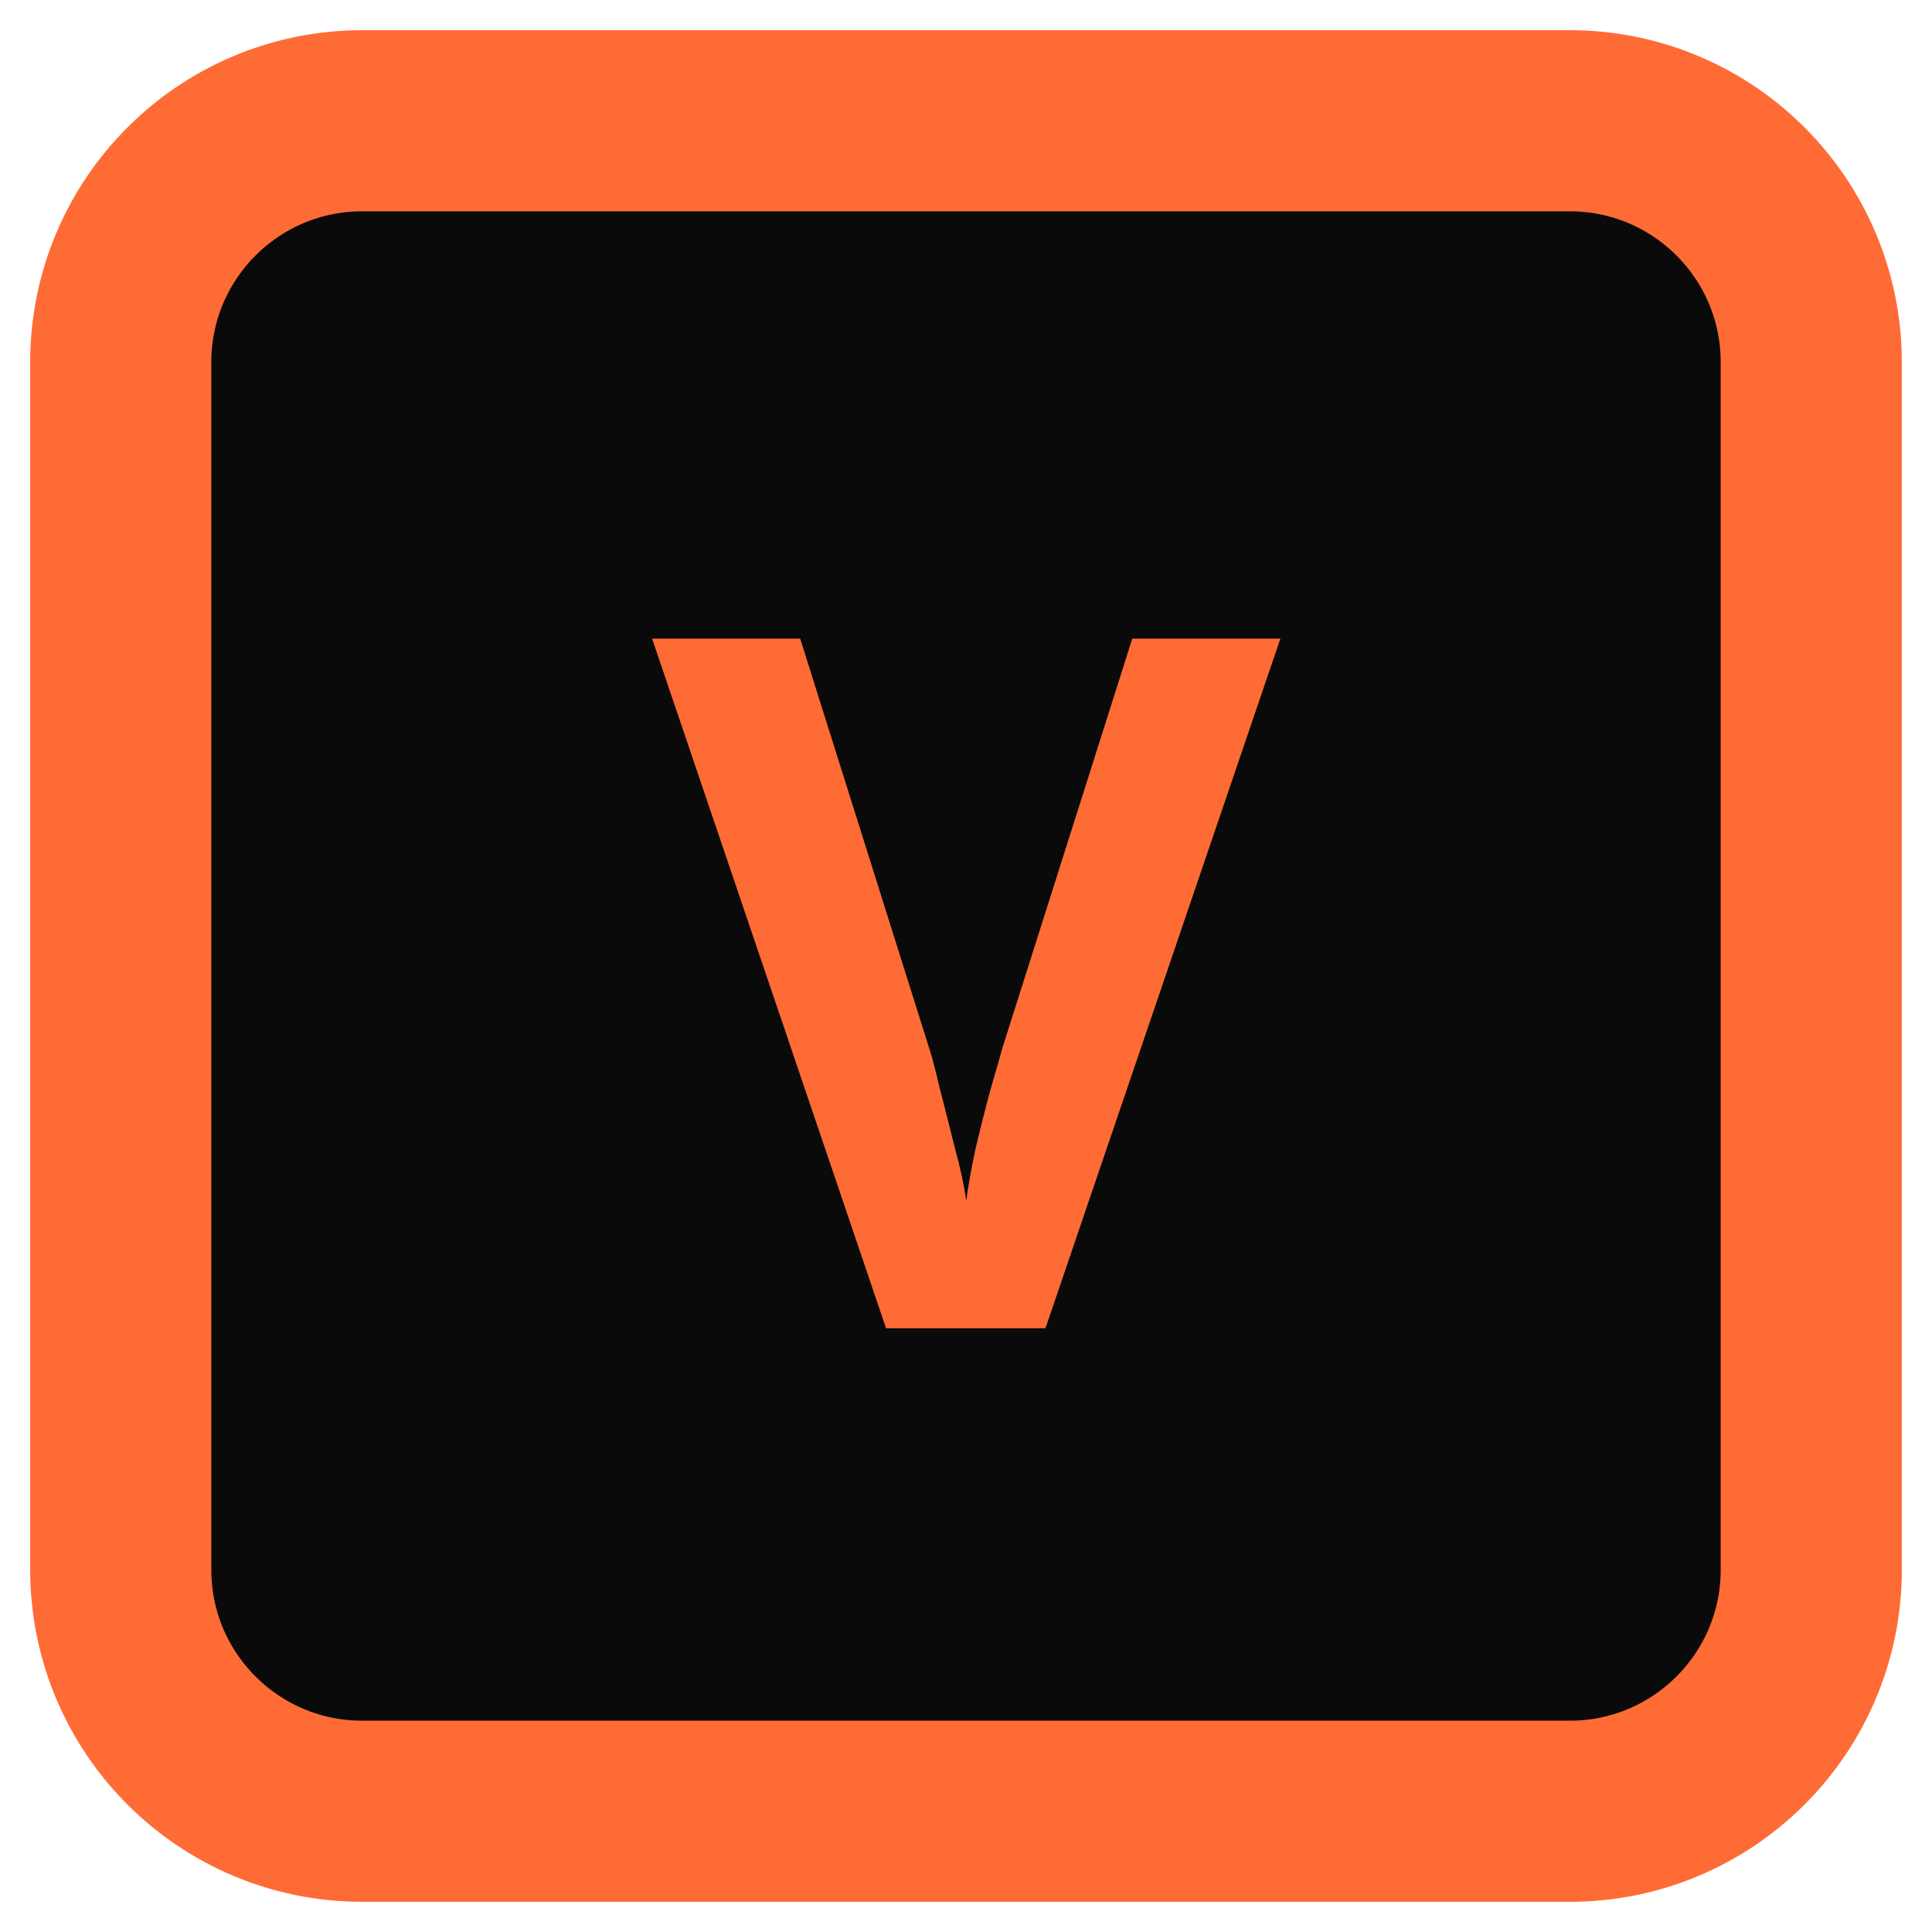
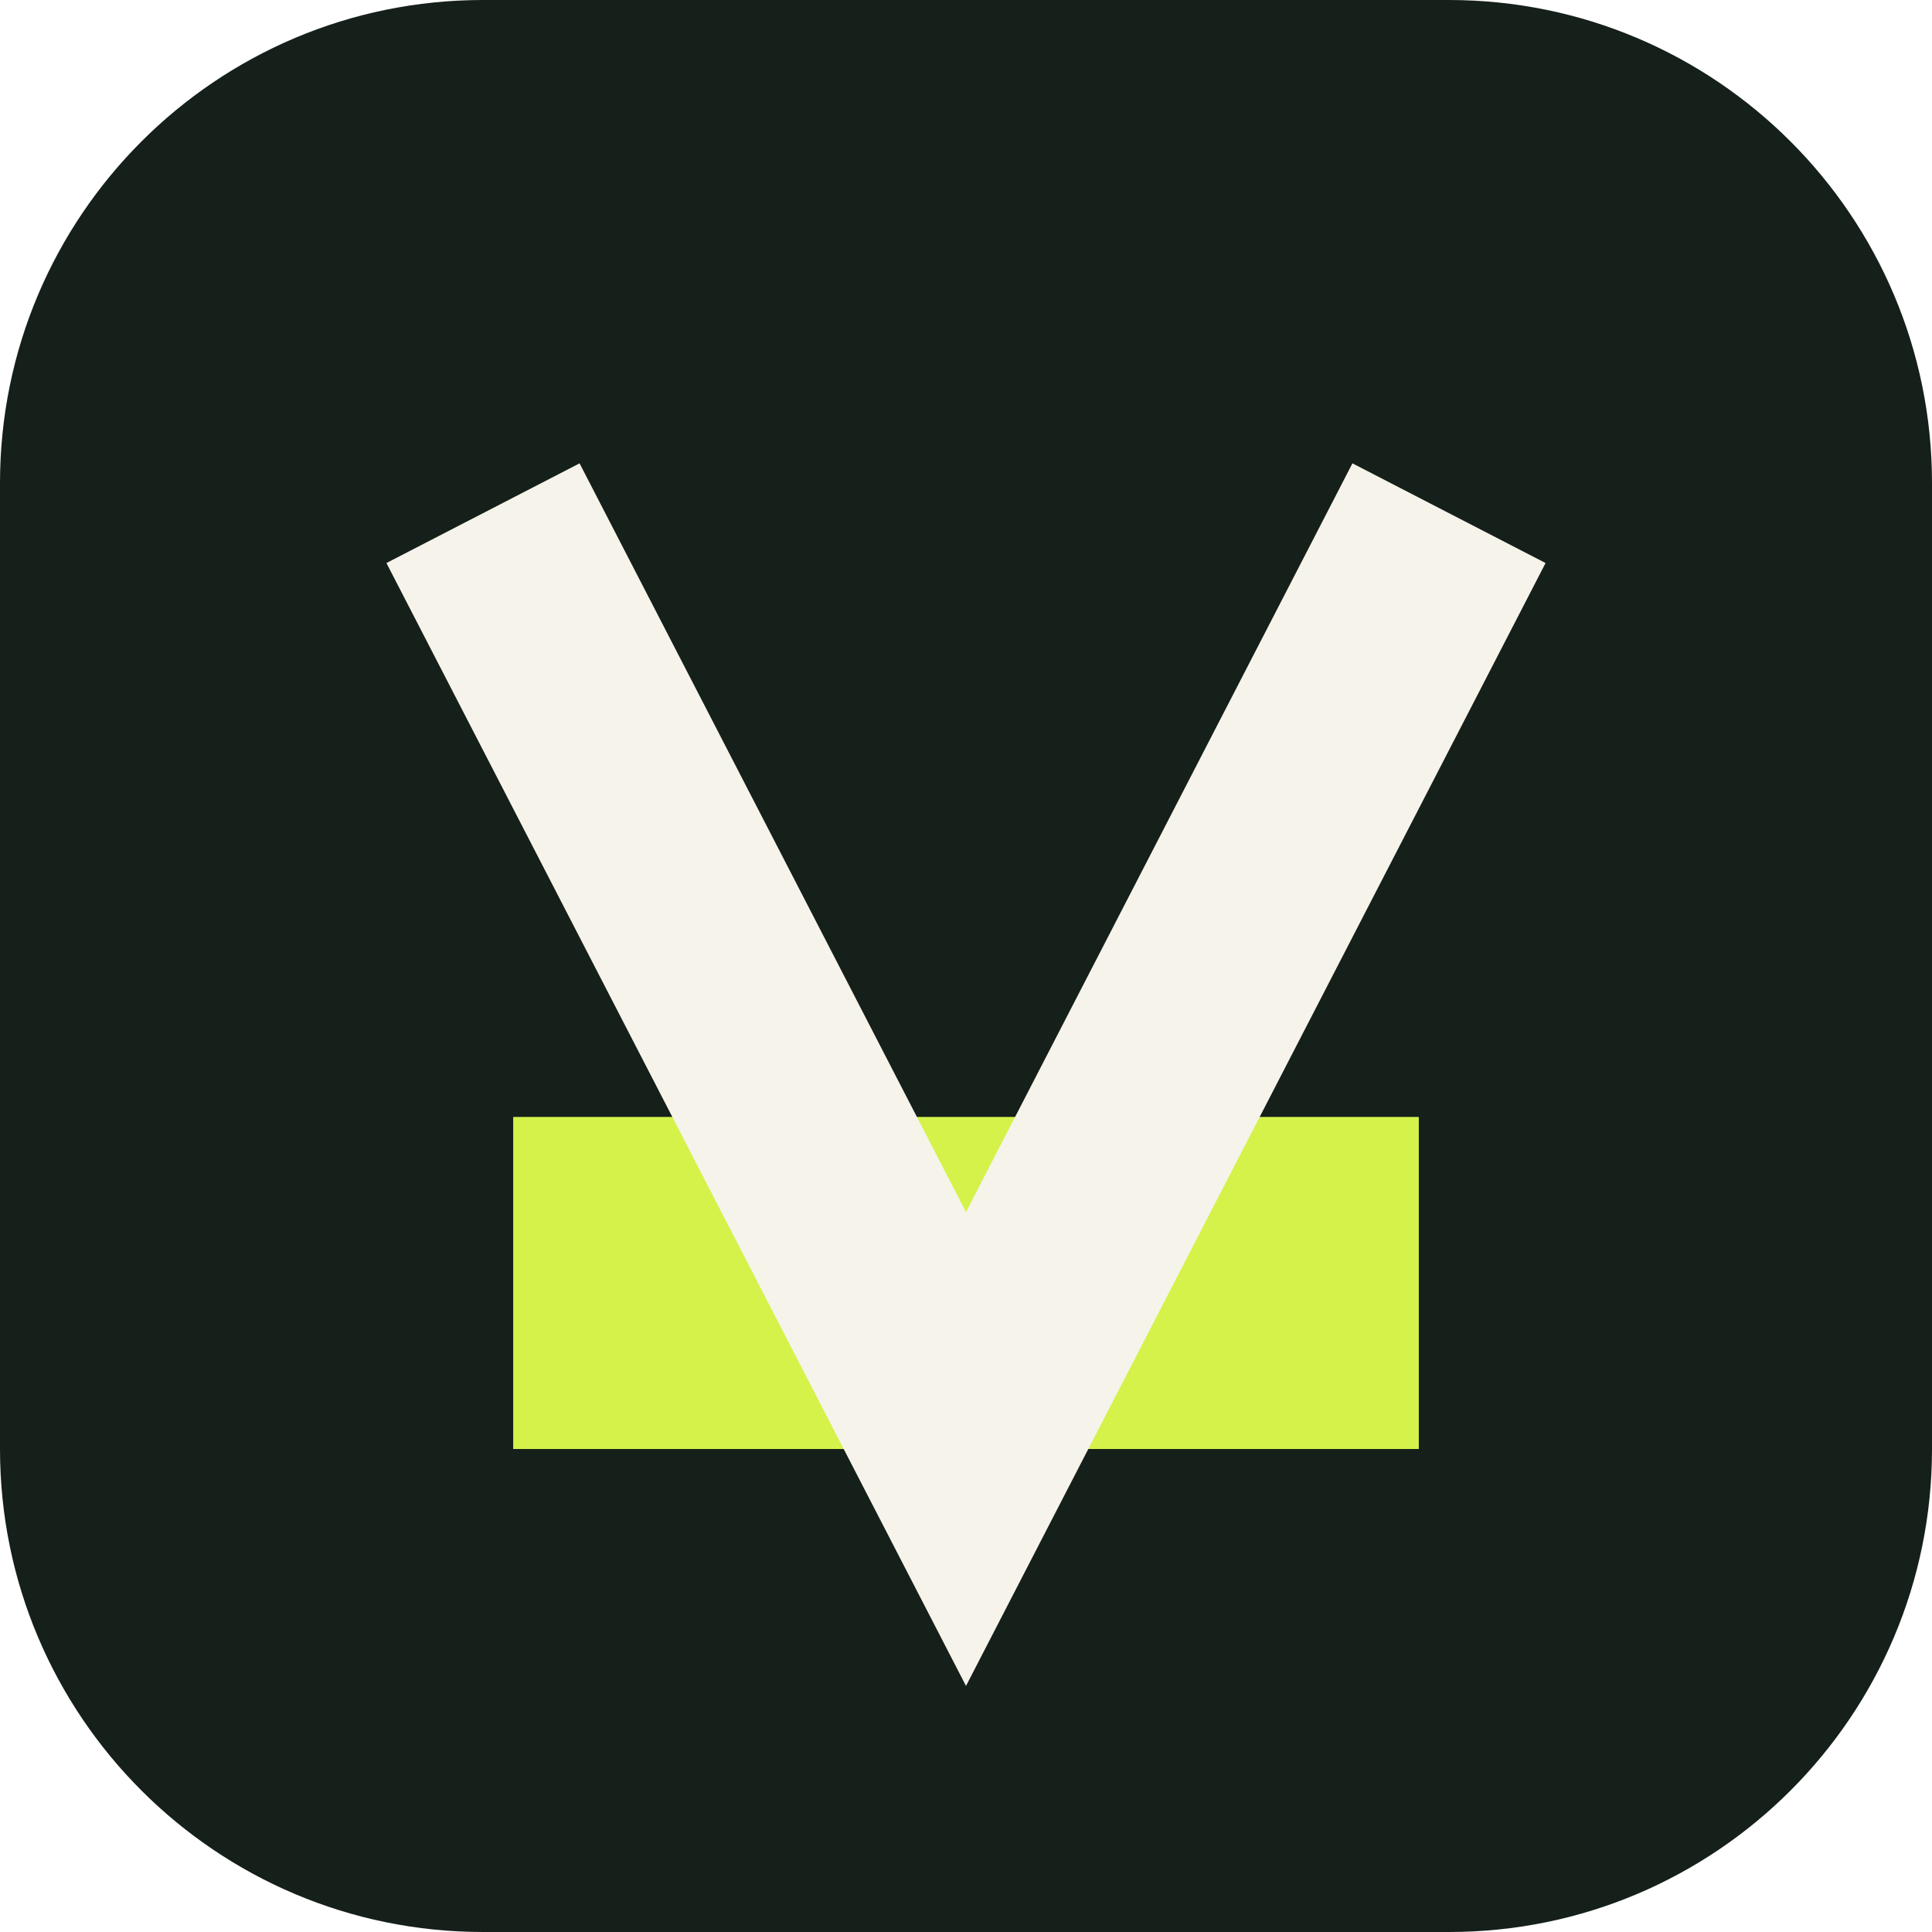
<svg xmlns="http://www.w3.org/2000/svg" width="32" height="32" viewBox="0 0 32 32" fill="none">
-   <rect x="2" y="2" width="28" height="28" rx="4" fill="#0A0A0A" stroke="#FF6B35" stroke-width="3" />
-   <text x="16" y="22" font-family="Arial Black, sans-serif" font-size="16" font-weight="900" fill="#FF6B35" text-anchor="middle">V</text>
+   <rect width="32" height="32" rx="8" fill="#15201a" />
+   <rect x="8.5" y="18.5" width="15" height="5.5" fill="#d4f24a" />
+   <path d="M8 8.5 16 24 24 8.5" stroke="#f6f3ea" stroke-width="3.6" stroke-linejoin="miter" stroke-linecap="butt" />
</svg>
